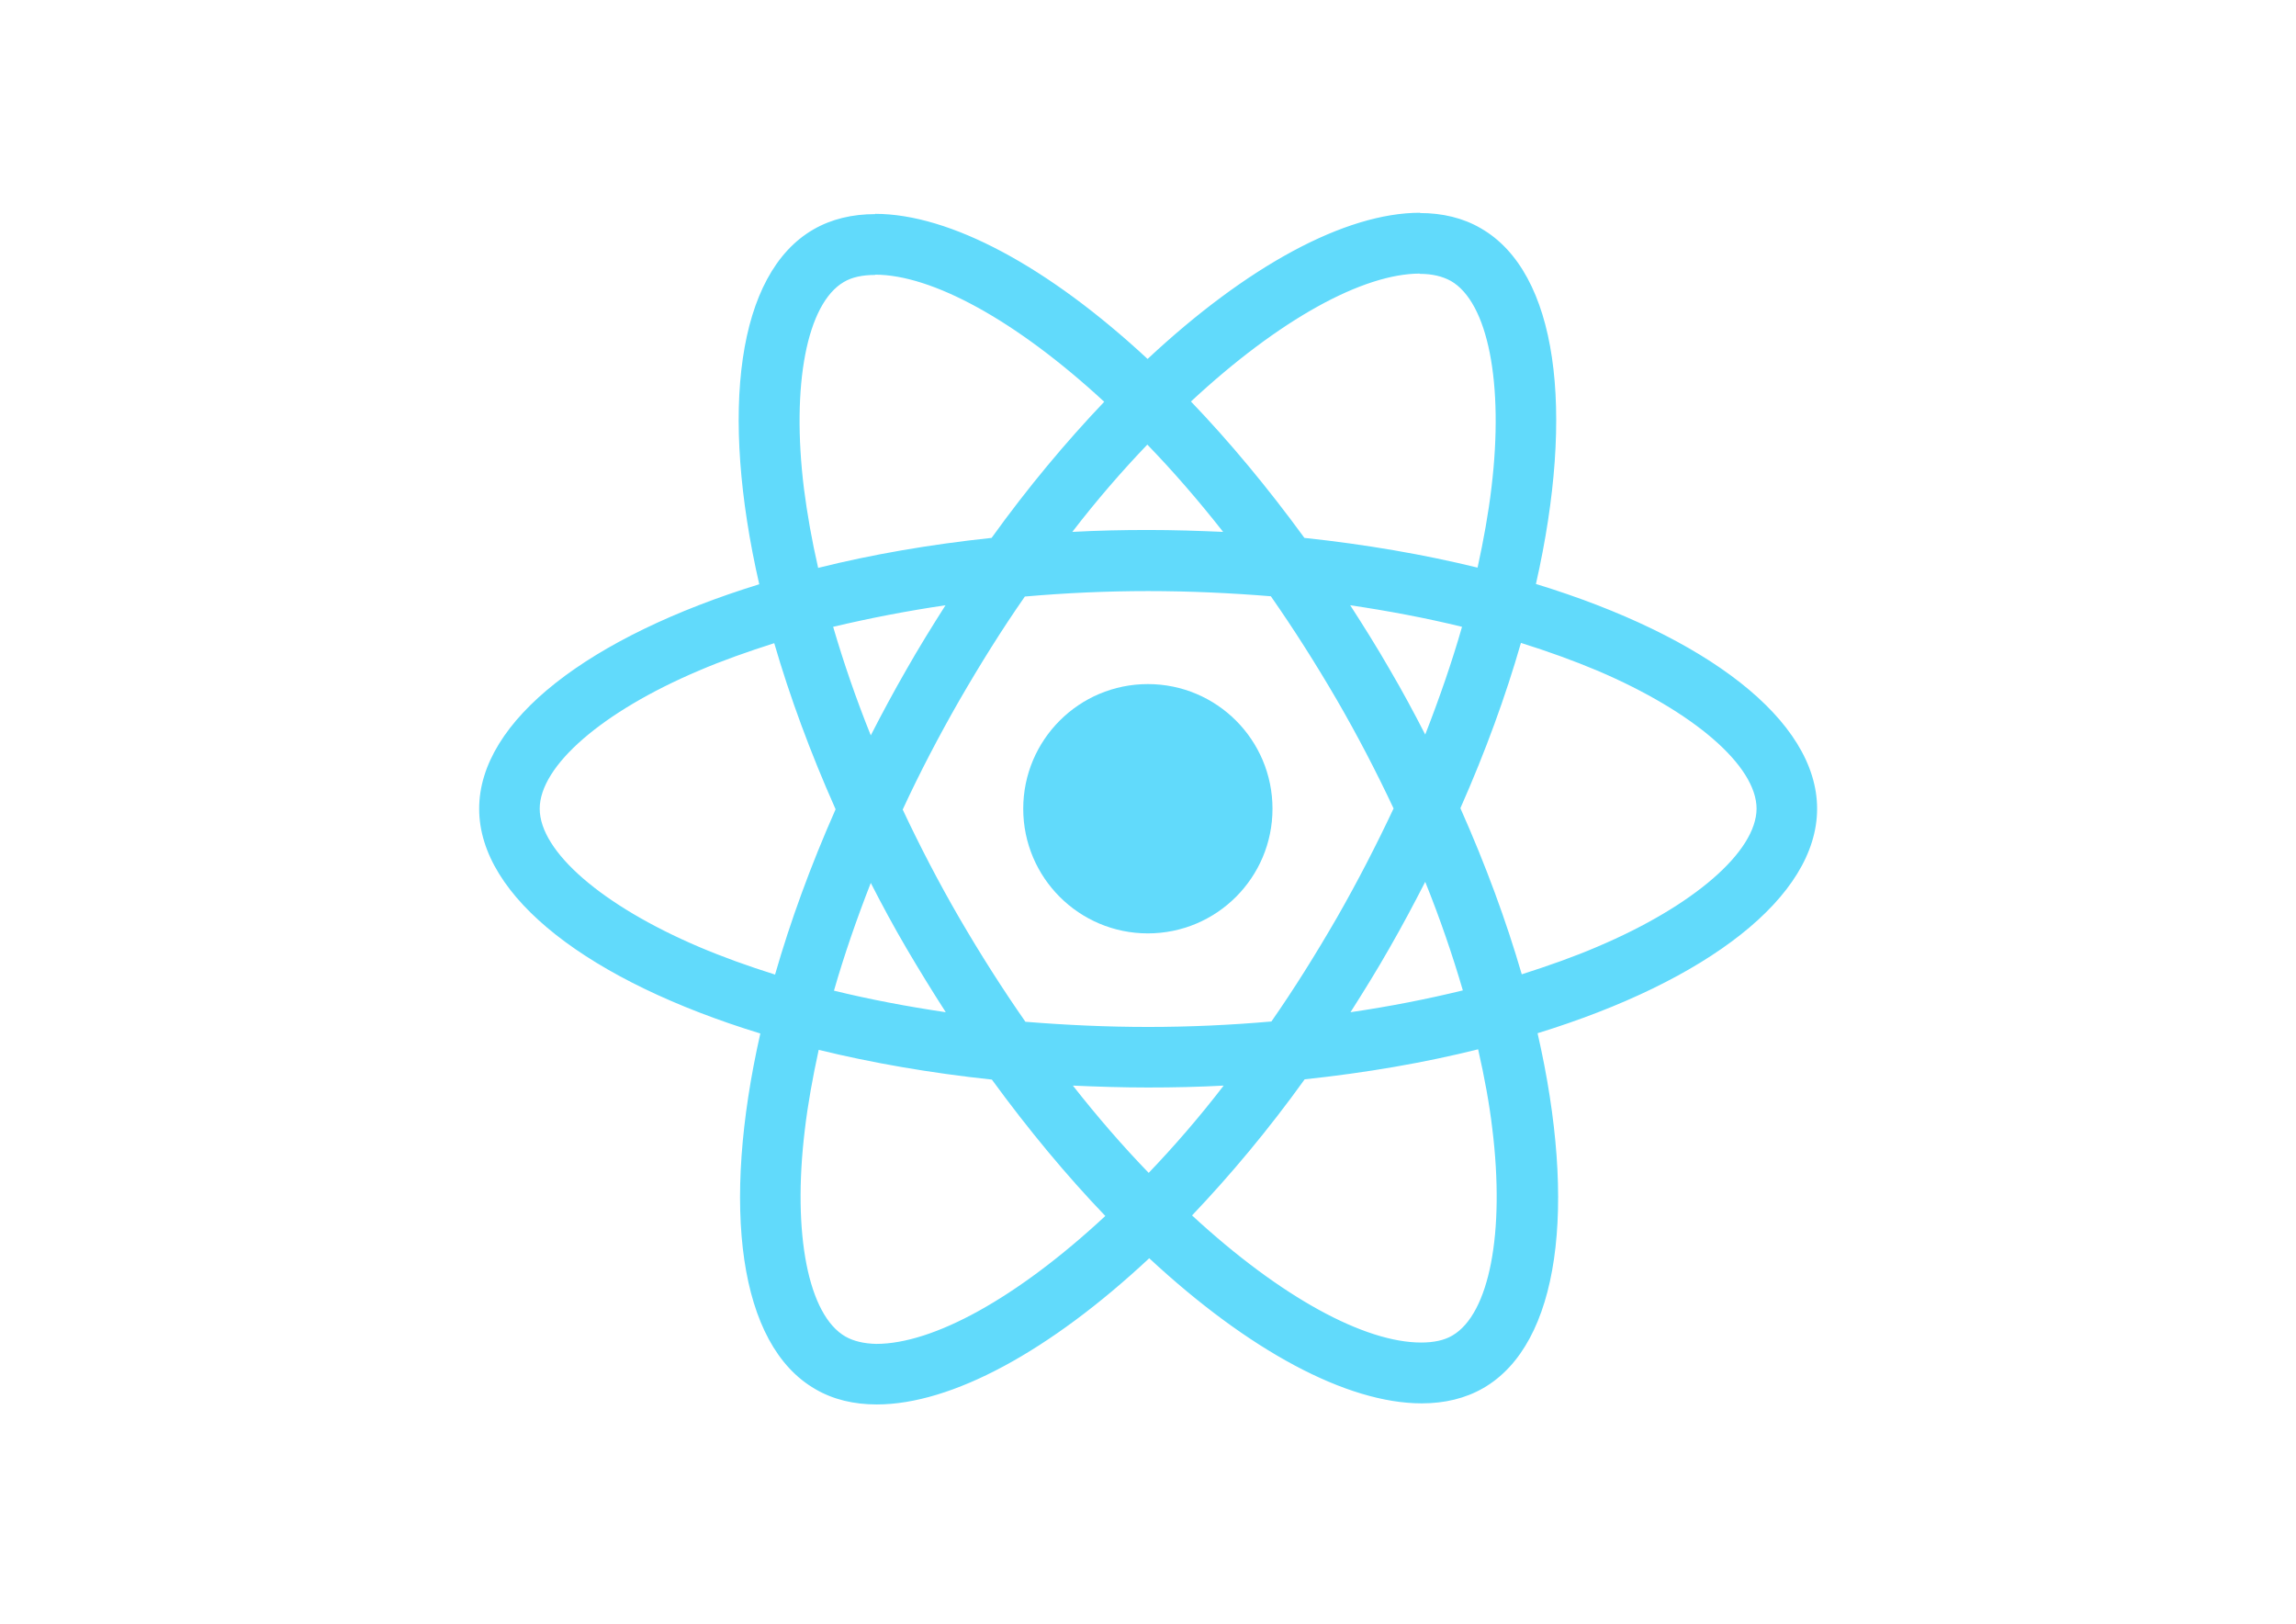
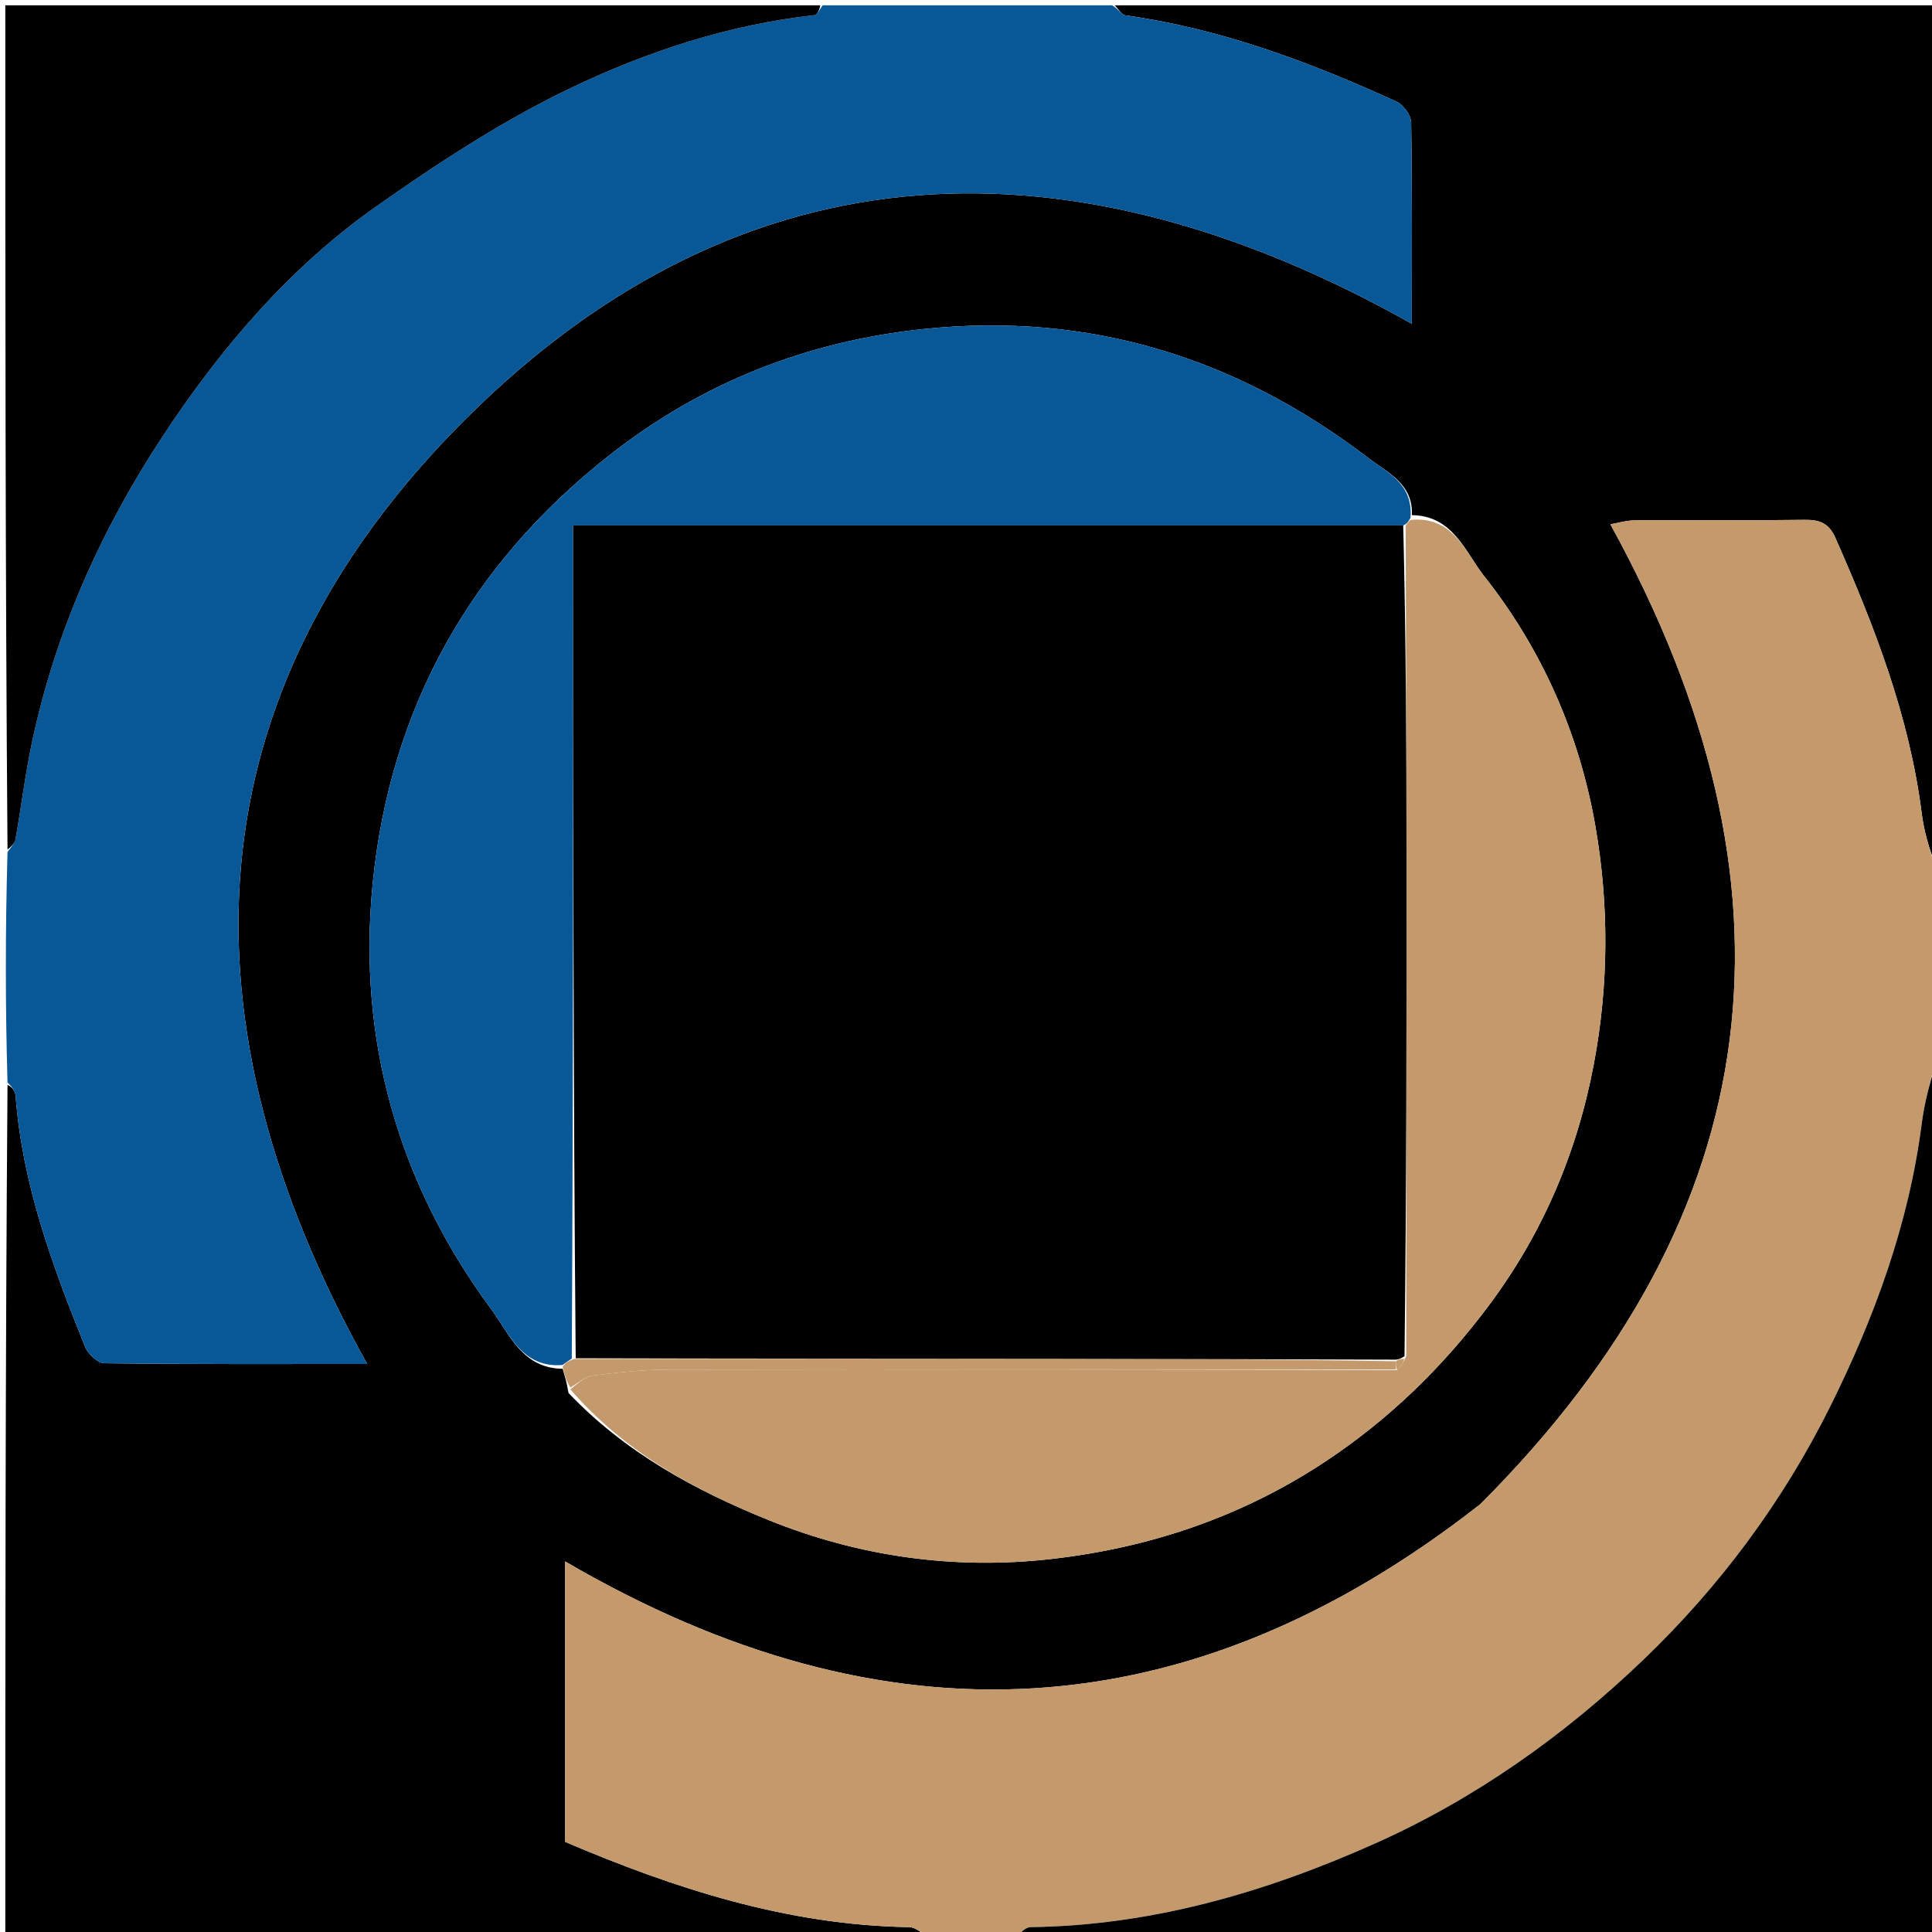
- <svg xmlns="http://www.w3.org/2000/svg" viewBox="0 0 841.9 595.3">
-   <g fill="#61DAFB">
-     <path d="M666.3 296.5c0-32.5-40.7-63.3-103.1-82.4 14.4-63.6 8-114.2-20.2-130.4-6.5-3.8-14.1-5.6-22.4-5.6v22.3c4.6 0 8.3.9 11.4 2.6 13.6 7.8 19.5 37.5 14.9 75.7-1.1 9.4-2.9 19.3-5.1 29.4-19.6-4.8-41-8.5-63.5-10.9-13.5-18.5-27.5-35.3-41.6-50 32.6-30.3 63.2-46.9 84-46.9V78c-27.5 0-63.5 19.6-99.9 53.6-36.4-33.8-72.4-53.2-99.9-53.2v22.3c20.7 0 51.4 16.5 84 46.6-14 14.7-28 31.4-41.3 49.9-22.6 2.4-44 6.1-63.6 11-2.3-10-4-19.7-5.2-29-4.7-38.2 1.1-67.9 14.6-75.8 3-1.8 6.9-2.6 11.5-2.6V78.5c-8.4 0-16 1.8-22.6 5.6-28.1 16.2-34.4 66.7-19.9 130.1-62.2 19.2-102.7 49.9-102.7 82.3 0 32.5 40.7 63.3 103.1 82.4-14.4 63.6-8 114.2 20.2 130.4 6.5 3.8 14.1 5.6 22.5 5.6 27.5 0 63.5-19.6 99.9-53.6 36.4 33.8 72.4 53.2 99.9 53.2 8.4 0 16-1.8 22.6-5.6 28.1-16.2 34.4-66.7 19.9-130.1 62-19.1 102.5-49.9 102.5-82.3zm-130.2-66.7c-3.7 12.9-8.3 26.2-13.5 39.5-4.1-8-8.4-16-13.1-24-4.6-8-9.5-15.8-14.4-23.4 14.2 2.1 27.9 4.7 41 7.9zm-45.8 106.5c-7.8 13.5-15.8 26.3-24.1 38.2-14.9 1.3-30 2-45.2 2-15.1 0-30.2-.7-45-1.9-8.3-11.9-16.4-24.6-24.2-38-7.6-13.1-14.5-26.4-20.8-39.8 6.2-13.4 13.2-26.8 20.7-39.9 7.8-13.5 15.8-26.3 24.1-38.2 14.9-1.3 30-2 45.2-2 15.1 0 30.2.7 45 1.9 8.3 11.9 16.4 24.6 24.2 38 7.6 13.1 14.5 26.4 20.8 39.8-6.3 13.4-13.2 26.8-20.7 39.9zm32.3-13c5.4 13.4 10 26.8 13.8 39.8-13.1 3.2-26.9 5.9-41.2 8 4.9-7.7 9.8-15.6 14.4-23.7 4.6-8 8.9-16.1 13-24.1zM421.2 430c-9.3-9.6-18.6-20.3-27.8-32 9 .4 18.2.7 27.5.7 9.4 0 18.7-.2 27.8-.7-9 11.7-18.3 22.4-27.5 32zm-74.4-58.9c-14.2-2.1-27.9-4.7-41-7.9 3.7-12.9 8.3-26.2 13.5-39.5 4.1 8 8.4 16 13.1 24 4.7 8 9.5 15.8 14.4 23.4zM420.7 163c9.3 9.6 18.6 20.3 27.8 32-9-.4-18.2-.7-27.5-.7-9.4 0-18.7.2-27.8.7 9-11.7 18.3-22.4 27.5-32zm-74 58.9c-4.9 7.7-9.8 15.6-14.4 23.7-4.6 8-8.9 16-13 24-5.4-13.4-10-26.8-13.8-39.8 13.1-3.1 26.9-5.8 41.2-7.9zm-90.5 125.2c-35.4-15.1-58.3-34.9-58.3-50.6 0-15.7 22.9-35.6 58.3-50.6 8.6-3.7 18-7 27.7-10.1 5.7 19.6 13.2 40 22.5 60.9-9.2 20.8-16.6 41.1-22.2 60.6-9.9-3.1-19.3-6.5-28-10.2zM310 490c-13.6-7.8-19.5-37.5-14.9-75.7 1.1-9.4 2.9-19.3 5.1-29.4 19.6 4.8 41 8.5 63.5 10.9 13.5 18.5 27.5 35.3 41.6 50-32.6 30.3-63.2 46.9-84 46.9-4.5-.1-8.3-1-11.3-2.7zm237.2-76.2c4.7 38.2-1.1 67.9-14.6 75.8-3 1.8-6.9 2.6-11.5 2.6-20.7 0-51.4-16.5-84-46.6 14-14.7 28-31.4 41.3-49.9 22.6-2.4 44-6.1 63.6-11 2.3 10.1 4.1 19.8 5.2 29.1zm38.5-66.7c-8.6 3.7-18 7-27.7 10.1-5.7-19.6-13.2-40-22.5-60.9 9.2-20.8 16.6-41.1 22.2-60.6 9.9 3.1 19.3 6.5 28.1 10.2 35.4 15.1 58.3 34.9 58.3 50.6-.1 15.7-23 35.6-58.4 50.6zM320.8 78.4z" />
-     <circle cx="420.9" cy="296.5" r="45.7" />
-     <path d="M520.5 78.1z" />
-   </g>
+ <svg xmlns="http://www.w3.org/2000/svg" version="1.1" id="Layer_1" x="0px" y="0px" width="100%" viewBox="0 0 364 364" enable-background="new 0 0 364 364" xml:space="preserve">
+   <path fill="#000000" opacity="1" stroke="none" d=" M210,1   C261.595,1 313.191,1 365,1   C365,54.687 365,108.375 364.623,162.785   C363.501,160.07 362.497,156.665 362.055,153.188   C359.733,134.91 353.156,117.999 345.787,101.309   C344.575,98.564 342.814,97.904 340.009,97.942   C329.352,98.086 318.692,97.964 308.033,98.037   C306.378,98.049 304.726,98.557 303.406,98.779   C340.899,166.874 333.984,228.319 278.896,283.399   C224.143,326.306 166.786,329.391 106.478,294.185   C106.478,311.978 106.478,329.325 106.478,347.022   C127.08,355.803 148.361,362.72 171.322,363.084   C172.558,363.103 173.775,364.333 175,365   C117.076,365 59.152,365 1,365   C1,311.646 1,258.292 1.416,204.409   C2.215,204.723 2.875,205.545 2.939,206.411   C4.172,223.058 9.882,238.473 16.03,253.745   C16.573,255.093 18.406,256.83 19.659,256.846   C36.115,257.054 52.576,256.984 69.183,256.984   C33.33,192.796 35.313,130.981 88.005,78.67   C140.572,26.482 202.291,25.123 265.993,61.006   C265.993,48.365 266.078,35.716 265.87,23.072   C265.848,21.719 264.416,19.742 263.134,19.157   C246.78,11.68 230.022,5.407 212.067,2.9   C211.304,2.793 210.686,1.657 210,1  M107.111,262.441   C117.696,273.584 130.816,280.74 144.869,286.419   C161.971,293.33 179.955,295.778 198.028,293.729   C216.529,291.632 234.035,285.794 249.933,275.207   C261.93,267.218 271.874,257.481 280.397,246.108   C290.592,232.503 297.103,217.292 300.277,200.532   C303.111,185.566 303.151,170.486 300.594,155.726   C297.601,138.451 290.573,122.372 279.6,108.515   C276.102,104.097 273.817,97.142 266,97.055   C266.274,91.155 261.472,89.085 257.762,86.254   C233.02,67.373 205.31,58.751 174.12,61.98   C152.03,64.267 132.18,72.106 114.745,85.821   C88.594,106.392 73.498,133.496 70.224,166.405   C67.3,195.791 75,222.951 92.653,246.808   C95.912,251.212 98.4,257.839 106,257.879   C106.389,259.166 106.778,260.453 107.111,262.441  z" />
+   <path fill="#C49A6C" opacity="1" stroke="none" d=" M175.467,365   C173.775,364.333 172.558,363.103 171.322,363.084   C148.361,362.72 127.08,355.803 106.478,347.022   C106.478,329.325 106.478,311.978 106.478,294.185   C166.786,329.391 224.143,326.306 278.896,283.399   C333.984,228.319 340.899,166.874 303.406,98.779   C304.726,98.557 306.378,98.049 308.033,98.037   C318.692,97.964 329.352,98.086 340.009,97.942   C342.814,97.904 344.575,98.564 345.787,101.309   C353.156,117.999 359.733,134.91 362.055,153.188   C362.497,156.665 363.501,160.07 364.623,163.254   C365,175.354 365,187.708 364.616,200.287   C363.491,204.28 362.538,208.02 362.047,211.82   C359.626,230.577 353.206,248.107 344.889,264.862   C335.966,282.835 324.036,298.905 309.542,312.781   C294.699,326.991 277.999,338.848 259.177,347.273   C238.532,356.513 217.058,362.771 194.173,363.085   C193.107,363.099 192.057,364.334 191,365   C185.978,365 180.956,365 175.467,365  z" />
+   <path fill="#085797" opacity="1" stroke="none" d=" M209.531,1   C210.686,1.657 211.304,2.793 212.067,2.9   C230.022,5.407 246.78,11.68 263.134,19.157   C264.416,19.742 265.848,21.719 265.87,23.072   C266.078,35.716 265.993,48.365 265.993,61.006   C202.291,25.123 140.572,26.482 88.005,78.67   C35.313,130.981 33.33,192.796 69.183,256.984   C52.576,256.984 36.115,257.054 19.659,256.846   C18.406,256.83 16.573,255.093 16.03,253.745   C9.882,238.473 4.172,223.058 2.939,206.411   C2.875,205.545 2.215,204.723 1.416,203.941   C1,189.646 1,175.292 1.416,160.528   C2.209,159.444 2.801,158.807 2.927,158.088   C4.008,151.945 4.766,145.737 6.068,139.644   C10.486,118.967 19.03,99.874 30.544,82.352   C41.49,65.695 54.478,50.432 70.917,38.869   C82.542,30.693 94.592,22.789 107.362,16.659   C121.824,9.716 137.233,4.66 153.433,2.852   C154.017,2.787 154.481,1.642 155,1   C173.021,1 191.042,1 209.531,1  z" />
+   <path fill="#000000" opacity="1" stroke="none" d=" M191.469,365   C192.057,364.334 193.107,363.099 194.173,363.085   C217.058,362.771 238.532,356.513 259.177,347.273   C277.999,338.848 294.699,326.991 309.542,312.781   C324.036,298.905 335.966,282.835 344.889,264.862   C353.206,248.107 359.626,230.577 362.047,211.82   C362.538,208.02 363.491,204.28 364.616,200.756   C365,255.596 365,310.192 365,365   C307.313,365 249.625,365 191.469,365  z" />
+   <path fill="#000000" opacity="1" stroke="none" d=" M154.531,1   C154.481,1.642 154.017,2.787 153.433,2.852   C137.233,4.66 121.824,9.716 107.362,16.659   C94.592,22.789 82.542,30.693 70.917,38.869   C54.478,50.432 41.49,65.695 30.544,82.352   C19.03,99.874 10.486,118.967 6.068,139.644   C4.766,145.737 4.008,151.945 2.927,158.088   C2.801,158.807 2.209,159.444 1.416,160.059   C1,107.074 1,54.148 1,1   C52.021,1 103.042,1 154.531,1  z" />
+   <path fill="#085797" opacity="1" stroke="none" d=" M106,257.167   C98.4,257.839 95.912,251.212 92.653,246.808   C75,222.951 67.3,195.791 70.224,166.405   C73.498,133.496 88.594,106.392 114.745,85.821   C132.18,72.106 152.03,64.267 174.12,61.98   C205.31,58.751 233.02,67.373 257.762,86.254   C261.472,89.085 266.274,91.155 265.743,97.569   C265.269,98.388 265.051,98.694 264.376,99   C212.035,99 160.153,99 108,99   C108,151.893 108,203.863 107.727,255.964   C106.969,256.452 106.484,256.809 106,257.167  z" />
+   <path fill="#C49A6C" opacity="1" stroke="none" d=" M264.833,99   C265.051,98.694 265.269,98.388 265.743,97.958   C273.817,97.142 276.102,104.097 279.6,108.515   C290.573,122.372 297.601,138.451 300.594,155.726   C303.151,170.486 303.111,185.566 300.277,200.532   C297.103,217.292 290.592,232.503 280.397,246.108   C271.874,257.481 261.93,267.218 249.933,275.207   C234.035,285.794 216.529,291.632 198.028,293.729   C179.955,295.778 161.971,293.33 144.869,286.419   C130.816,280.74 117.696,273.584 107.453,261.762   C109.096,260.418 110.346,259.33 111.708,259.163   C116.32,258.599 120.971,258.055 125.608,258.047   C171.405,257.969 217.202,258 263.219,258.126   C263.922,257.486 264.406,256.72 264.936,255.49   C264.989,223.786 265.016,192.545 264.992,161.305   C264.977,140.537 264.889,119.768 264.833,99  z" />
+   <path fill="#C49A6C" opacity="1" stroke="none" d=" M263,258   C217.202,258 171.405,257.969 125.608,258.047   C120.971,258.055 116.32,258.599 111.708,259.163   C110.346,259.33 109.096,260.418 107.481,261.412   C106.778,260.453 106.389,259.166 106,257.523   C106.484,256.809 106.969,256.452 108.191,256.035   C138.848,255.983 168.767,255.973 198.685,256.006   C220.124,256.03 241.562,256.111 263,256.472   C263,257.185 263,257.593 263,258  z" />
+   <path fill="#000000" opacity="1" stroke="none" d=" M263,256.167   C241.562,256.111 220.124,256.03 198.685,256.006   C168.767,255.973 138.848,255.983 108.465,255.904   C108,203.863 108,151.893 108,99   C160.153,99 212.035,99 264.376,99   C264.889,119.768 264.977,140.537 264.992,161.305   C265.016,192.545 264.989,223.786 264.619,255.512   C263.837,256.054 263.418,256.11 263,256.167  z" />
+   <path fill="#C49A6C" opacity="1" stroke="none" d=" M263,256.472   C263.418,256.11 263.837,256.054 264.572,255.975   C264.406,256.72 263.922,257.486 263.219,258.126   C263,257.593 263,257.185 263,256.472  z" />
</svg>
